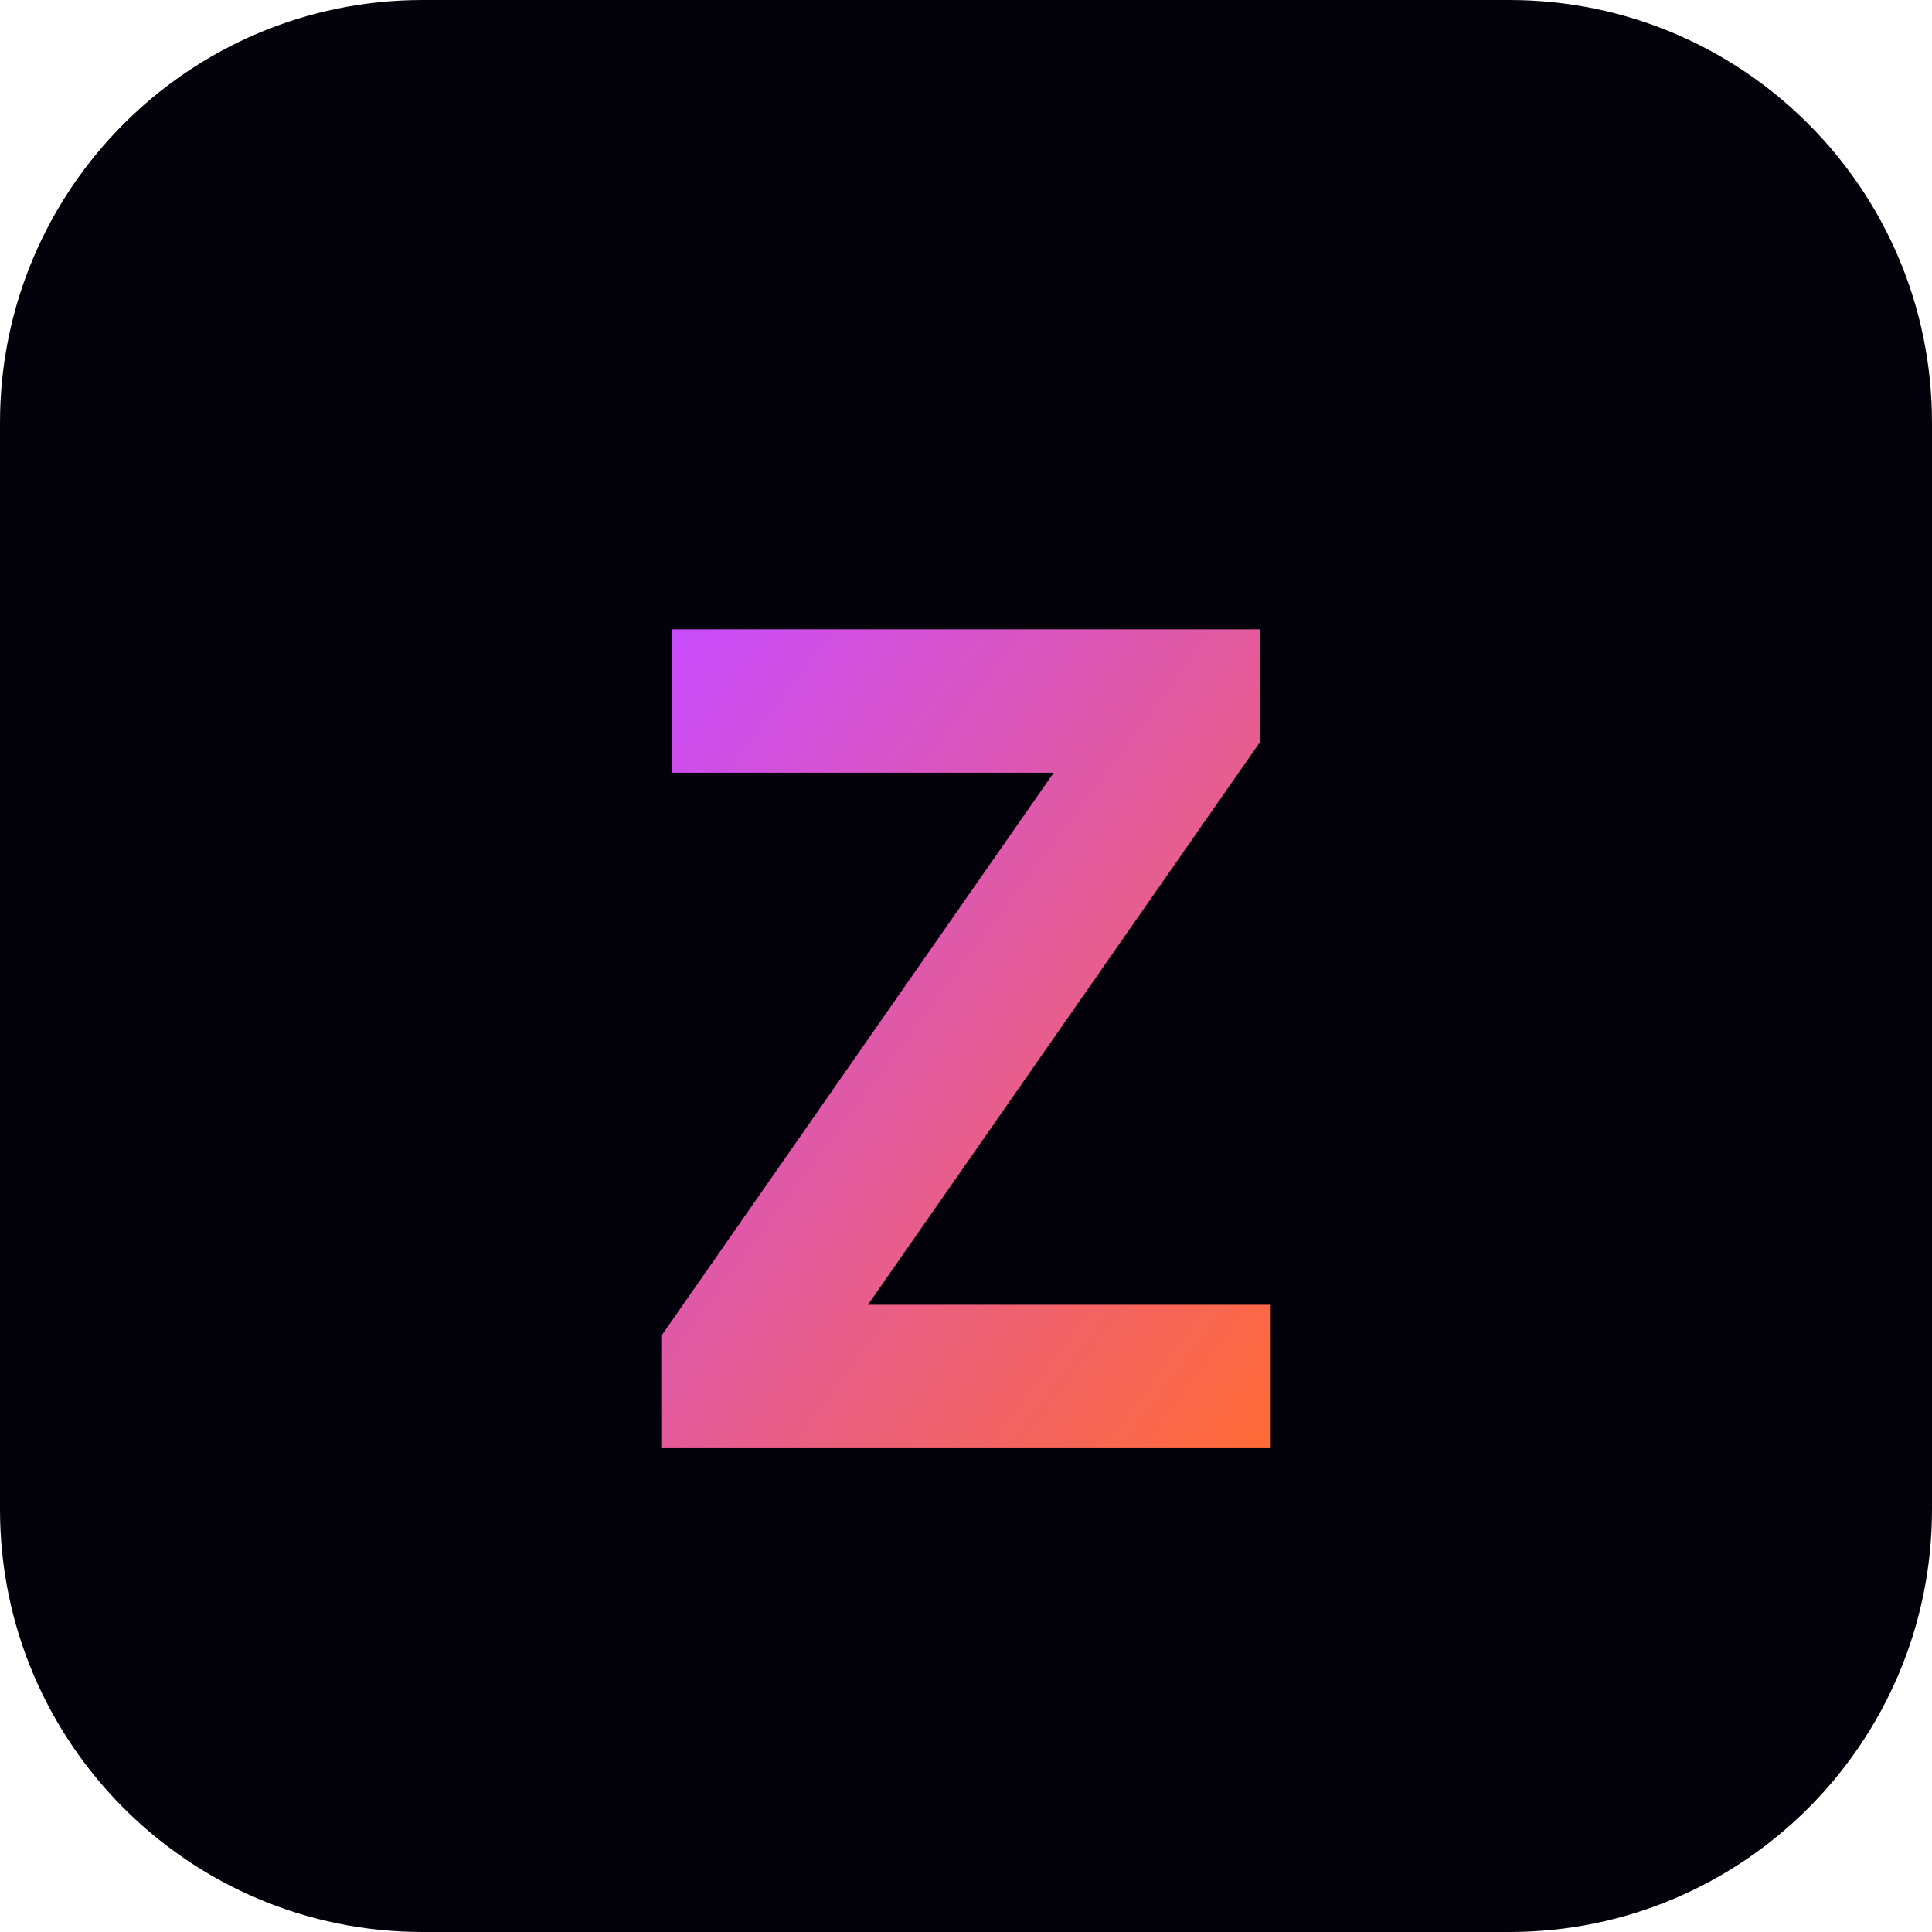
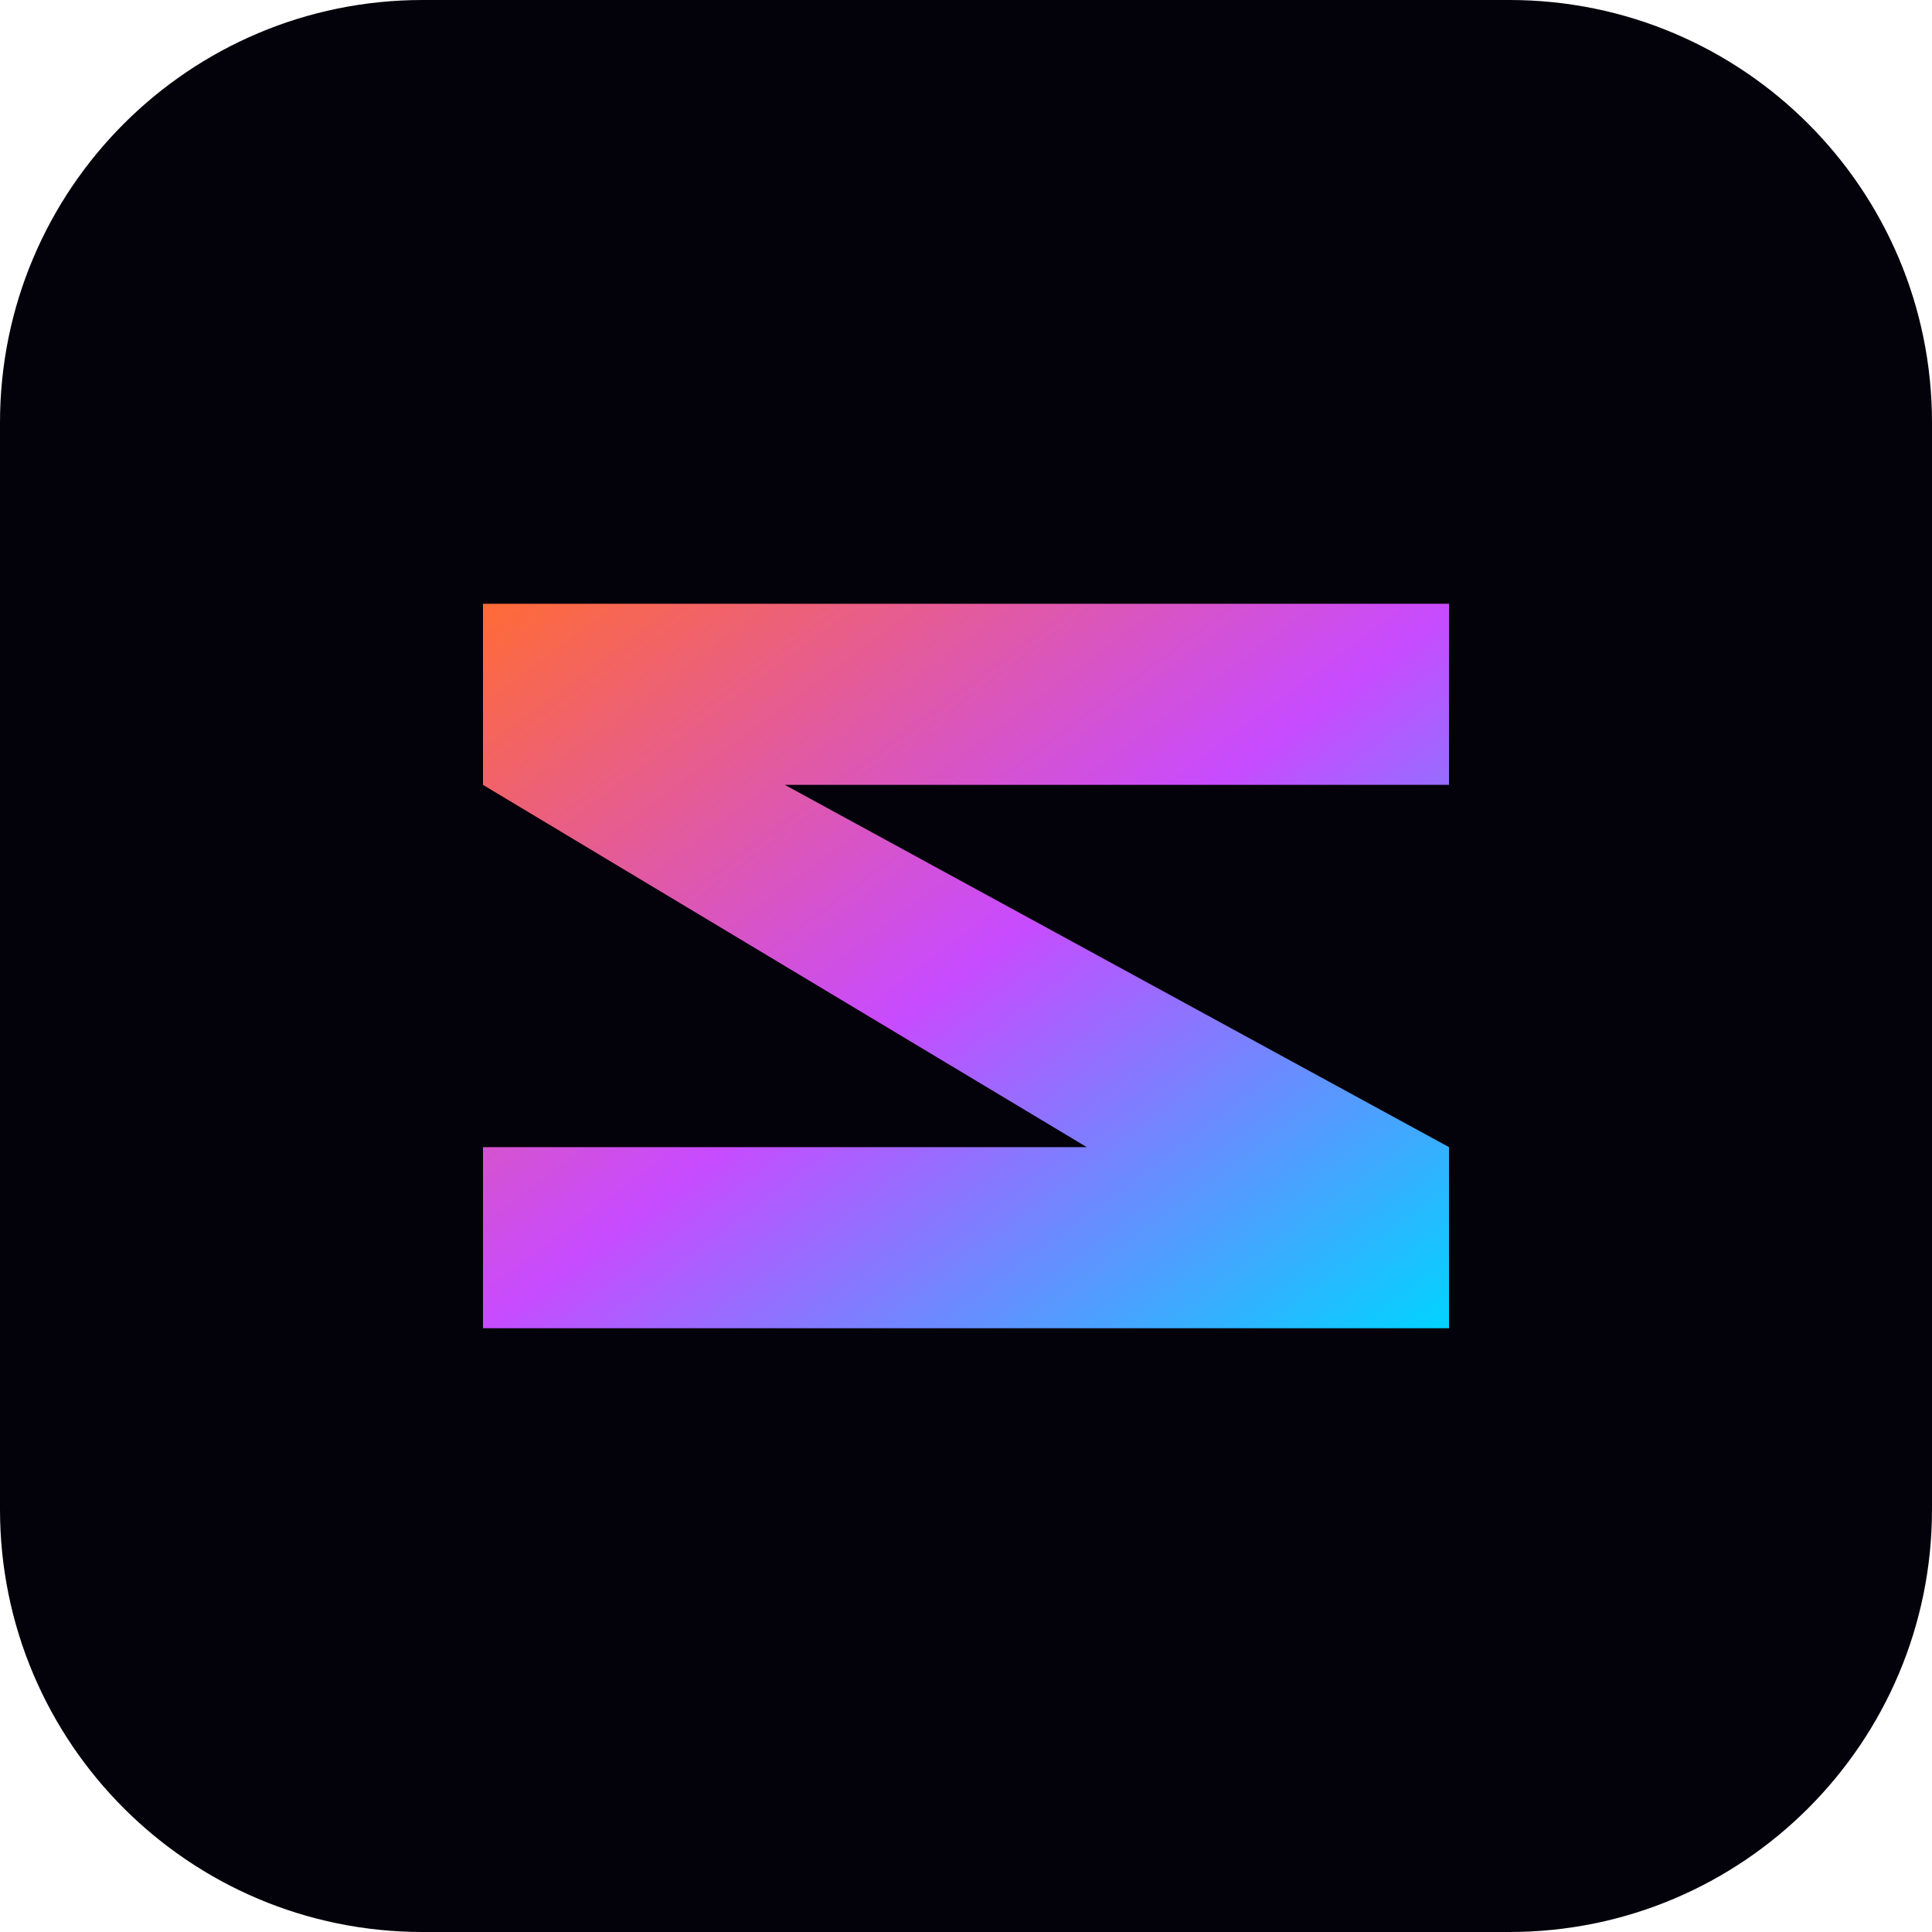
<svg xmlns="http://www.w3.org/2000/svg" viewBox="0 0 64 64" width="64" height="64">
  <defs>
    <linearGradient id="g" x1="0%" y1="0%" x2="100%" y2="100%">
-       <stop offset="0%" stop-color="#c84bff" />
-       <stop offset="100%" stop-color="#ff6b35" />
+       <stop offset="0%" stop-color="#ff6b35" />
+       <stop offset="50%" stop-color="#c84bff" />
+       <stop offset="100%" stop-color="#00d4ff" />
    </linearGradient>
  </defs>
  <rect width="64" height="64" rx="14" fill="#03010a" />
-   <text x="50%" y="54%" dominant-baseline="middle" text-anchor="middle" font-family="sans-serif" font-weight="900" font-size="38" fill="url(#g)">Z</text>
+   <path fill="url(#g)" d="M 16 20 h 32 v 6 H 26 L 48 38 v 6 H 16 v -6 h 20 L 16 26 Z" />
</svg>
